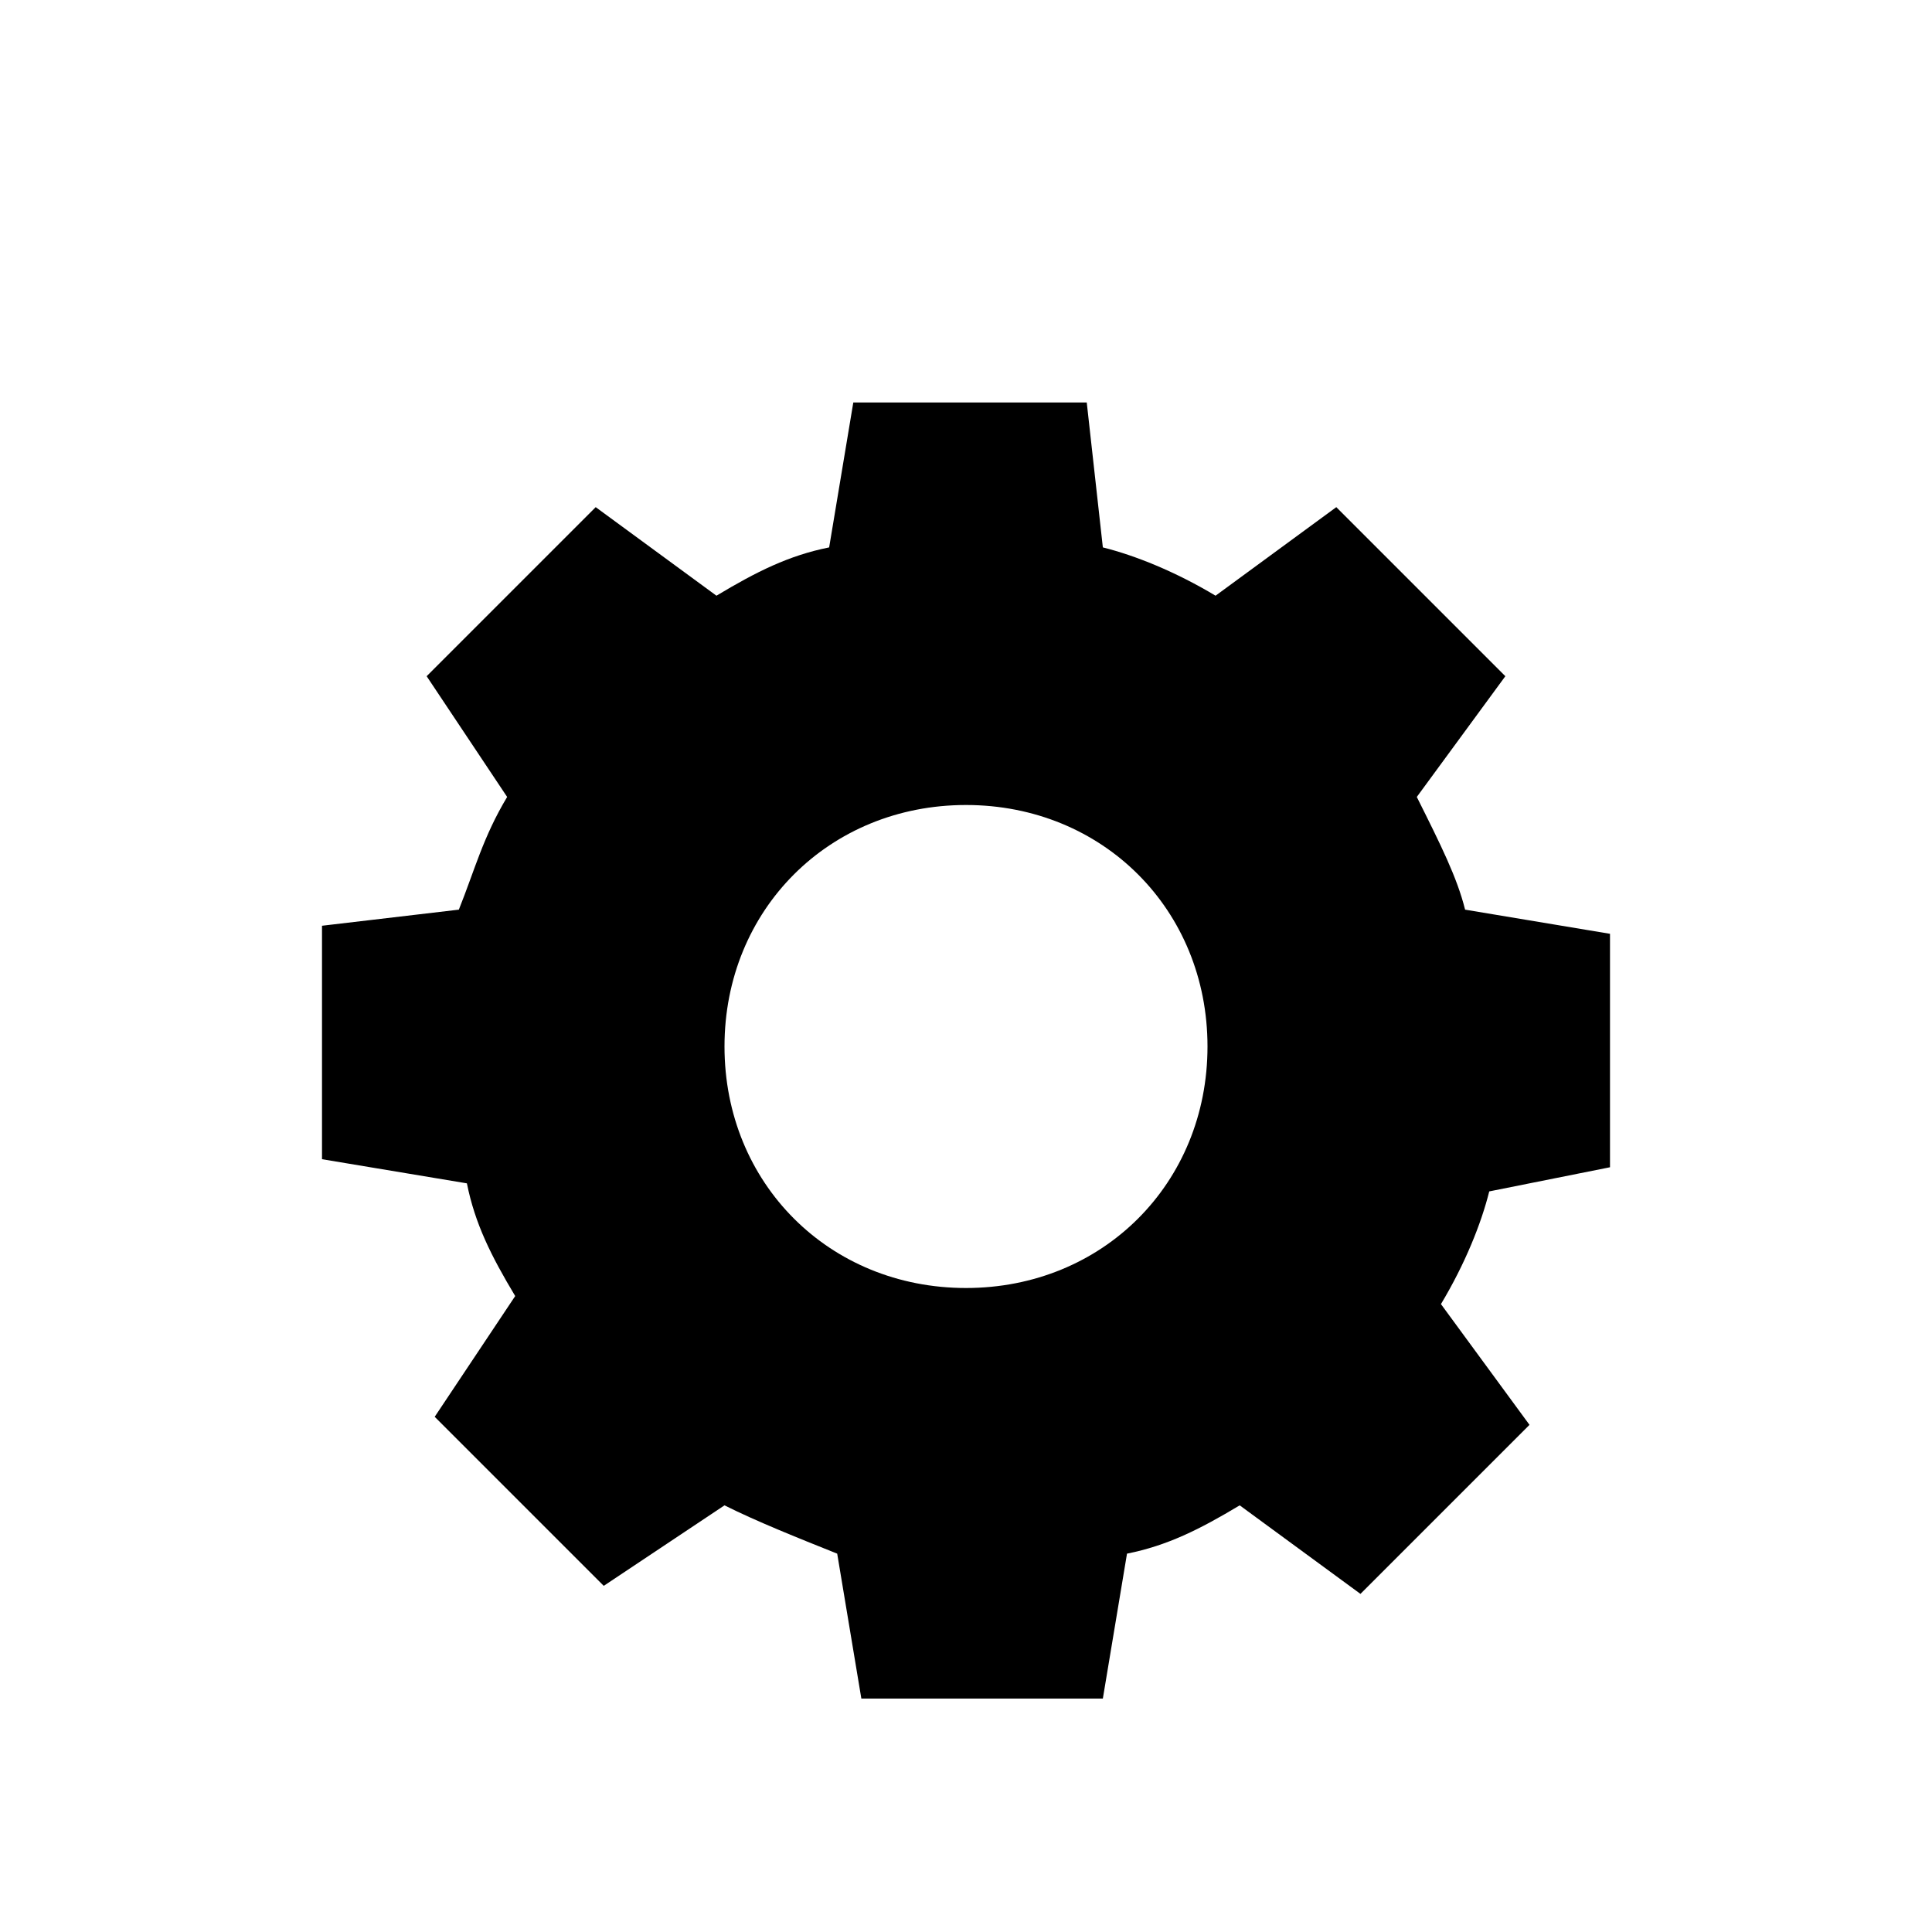
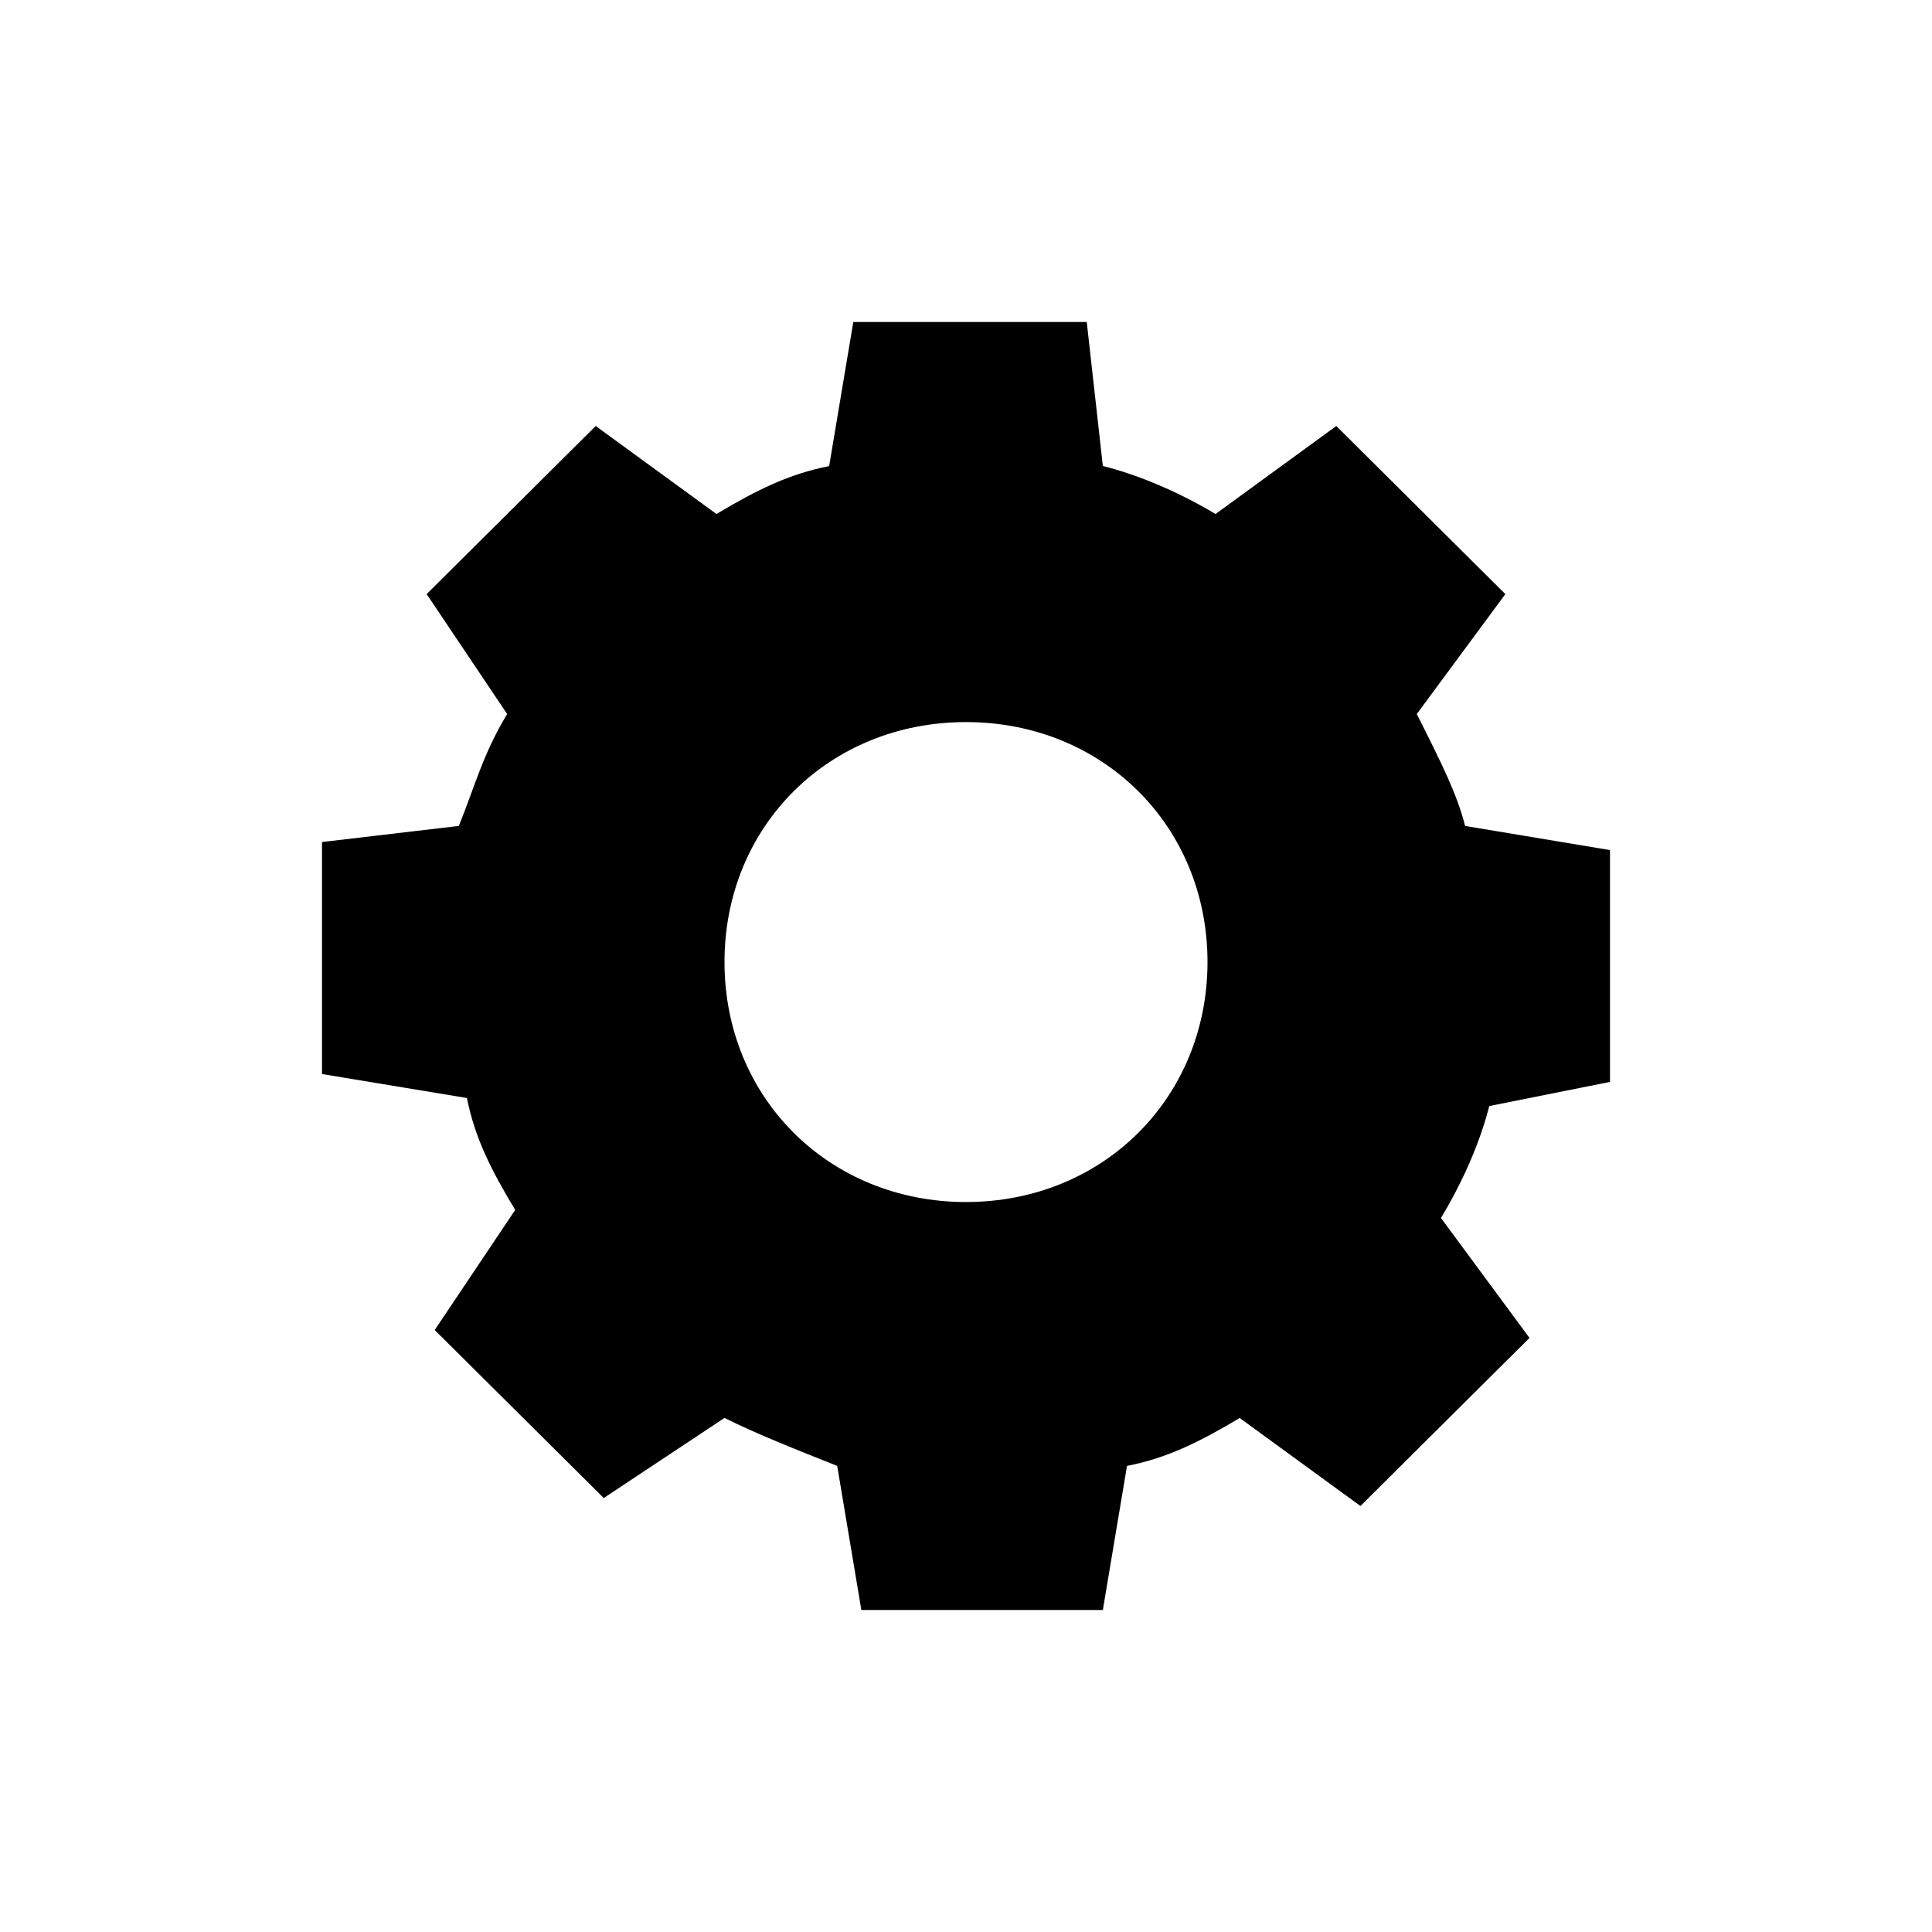
<svg xmlns="http://www.w3.org/2000/svg" width="24" height="24" viewBox="0 0 24 24">
-   <path d="M20 14.5v-2.9l-1.8-.3c-.1-.4-.3-.8-.6-1.4l1.1-1.5-2.1-2.1-1.5 1.1c-.5-.3-1-.5-1.4-.6L13.5 5h-2.9l-.3 1.8c-.5.1-.9.3-1.4.6L7.4 6.3 5.3 8.4l1 1.5c-.3.5-.4.9-.6 1.4l-1.7.2v2.9l1.8.3c.1.5.3.9.6 1.4l-1 1.5 2.1 2.1 1.5-1c.4.2.9.4 1.4.6l.3 1.8h3l.3-1.8c.5-.1.9-.3 1.4-.6l1.5 1.1 2.1-2.1-1.1-1.5c.3-.5.5-1 .6-1.4l1.5-.3zM12 16c-1.7 0-3-1.3-3-3s1.3-3 3-3 3 1.3 3 3-1.3 3-3 3z" />
+   <path d="M20 13.44v-2.88l-1.8-.3c-.1-.397-.3-.794-.6-1.39l1.1-1.49-2.1-2.088-1.5 1.093c-.5-.298-1-.497-1.4-.596L13.5 4h-2.9l-.3 1.79c-.5.098-.9.297-1.4.595L7.4 5.292 5.3 7.38l1 1.49c-.3.496-.4.894-.6 1.39l-1.7.2v2.882l1.8.298c.1.497.3.894.6 1.39l-1 1.492 2.1 2.087 1.5-.995c.4.2.9.397 1.4.596l.3 1.79h3l.3-1.79c.5-.098.9-.297 1.4-.595l1.5 1.093L19 16.62l-1.1-1.49c.3-.496.5-.993.6-1.39l1.5-.3zm-8 1.492c-1.7 0-3-1.292-3-2.982 0-1.69 1.3-2.98 3-2.98s3 1.29 3 2.98-1.3 2.982-3 2.982z" />
</svg>
